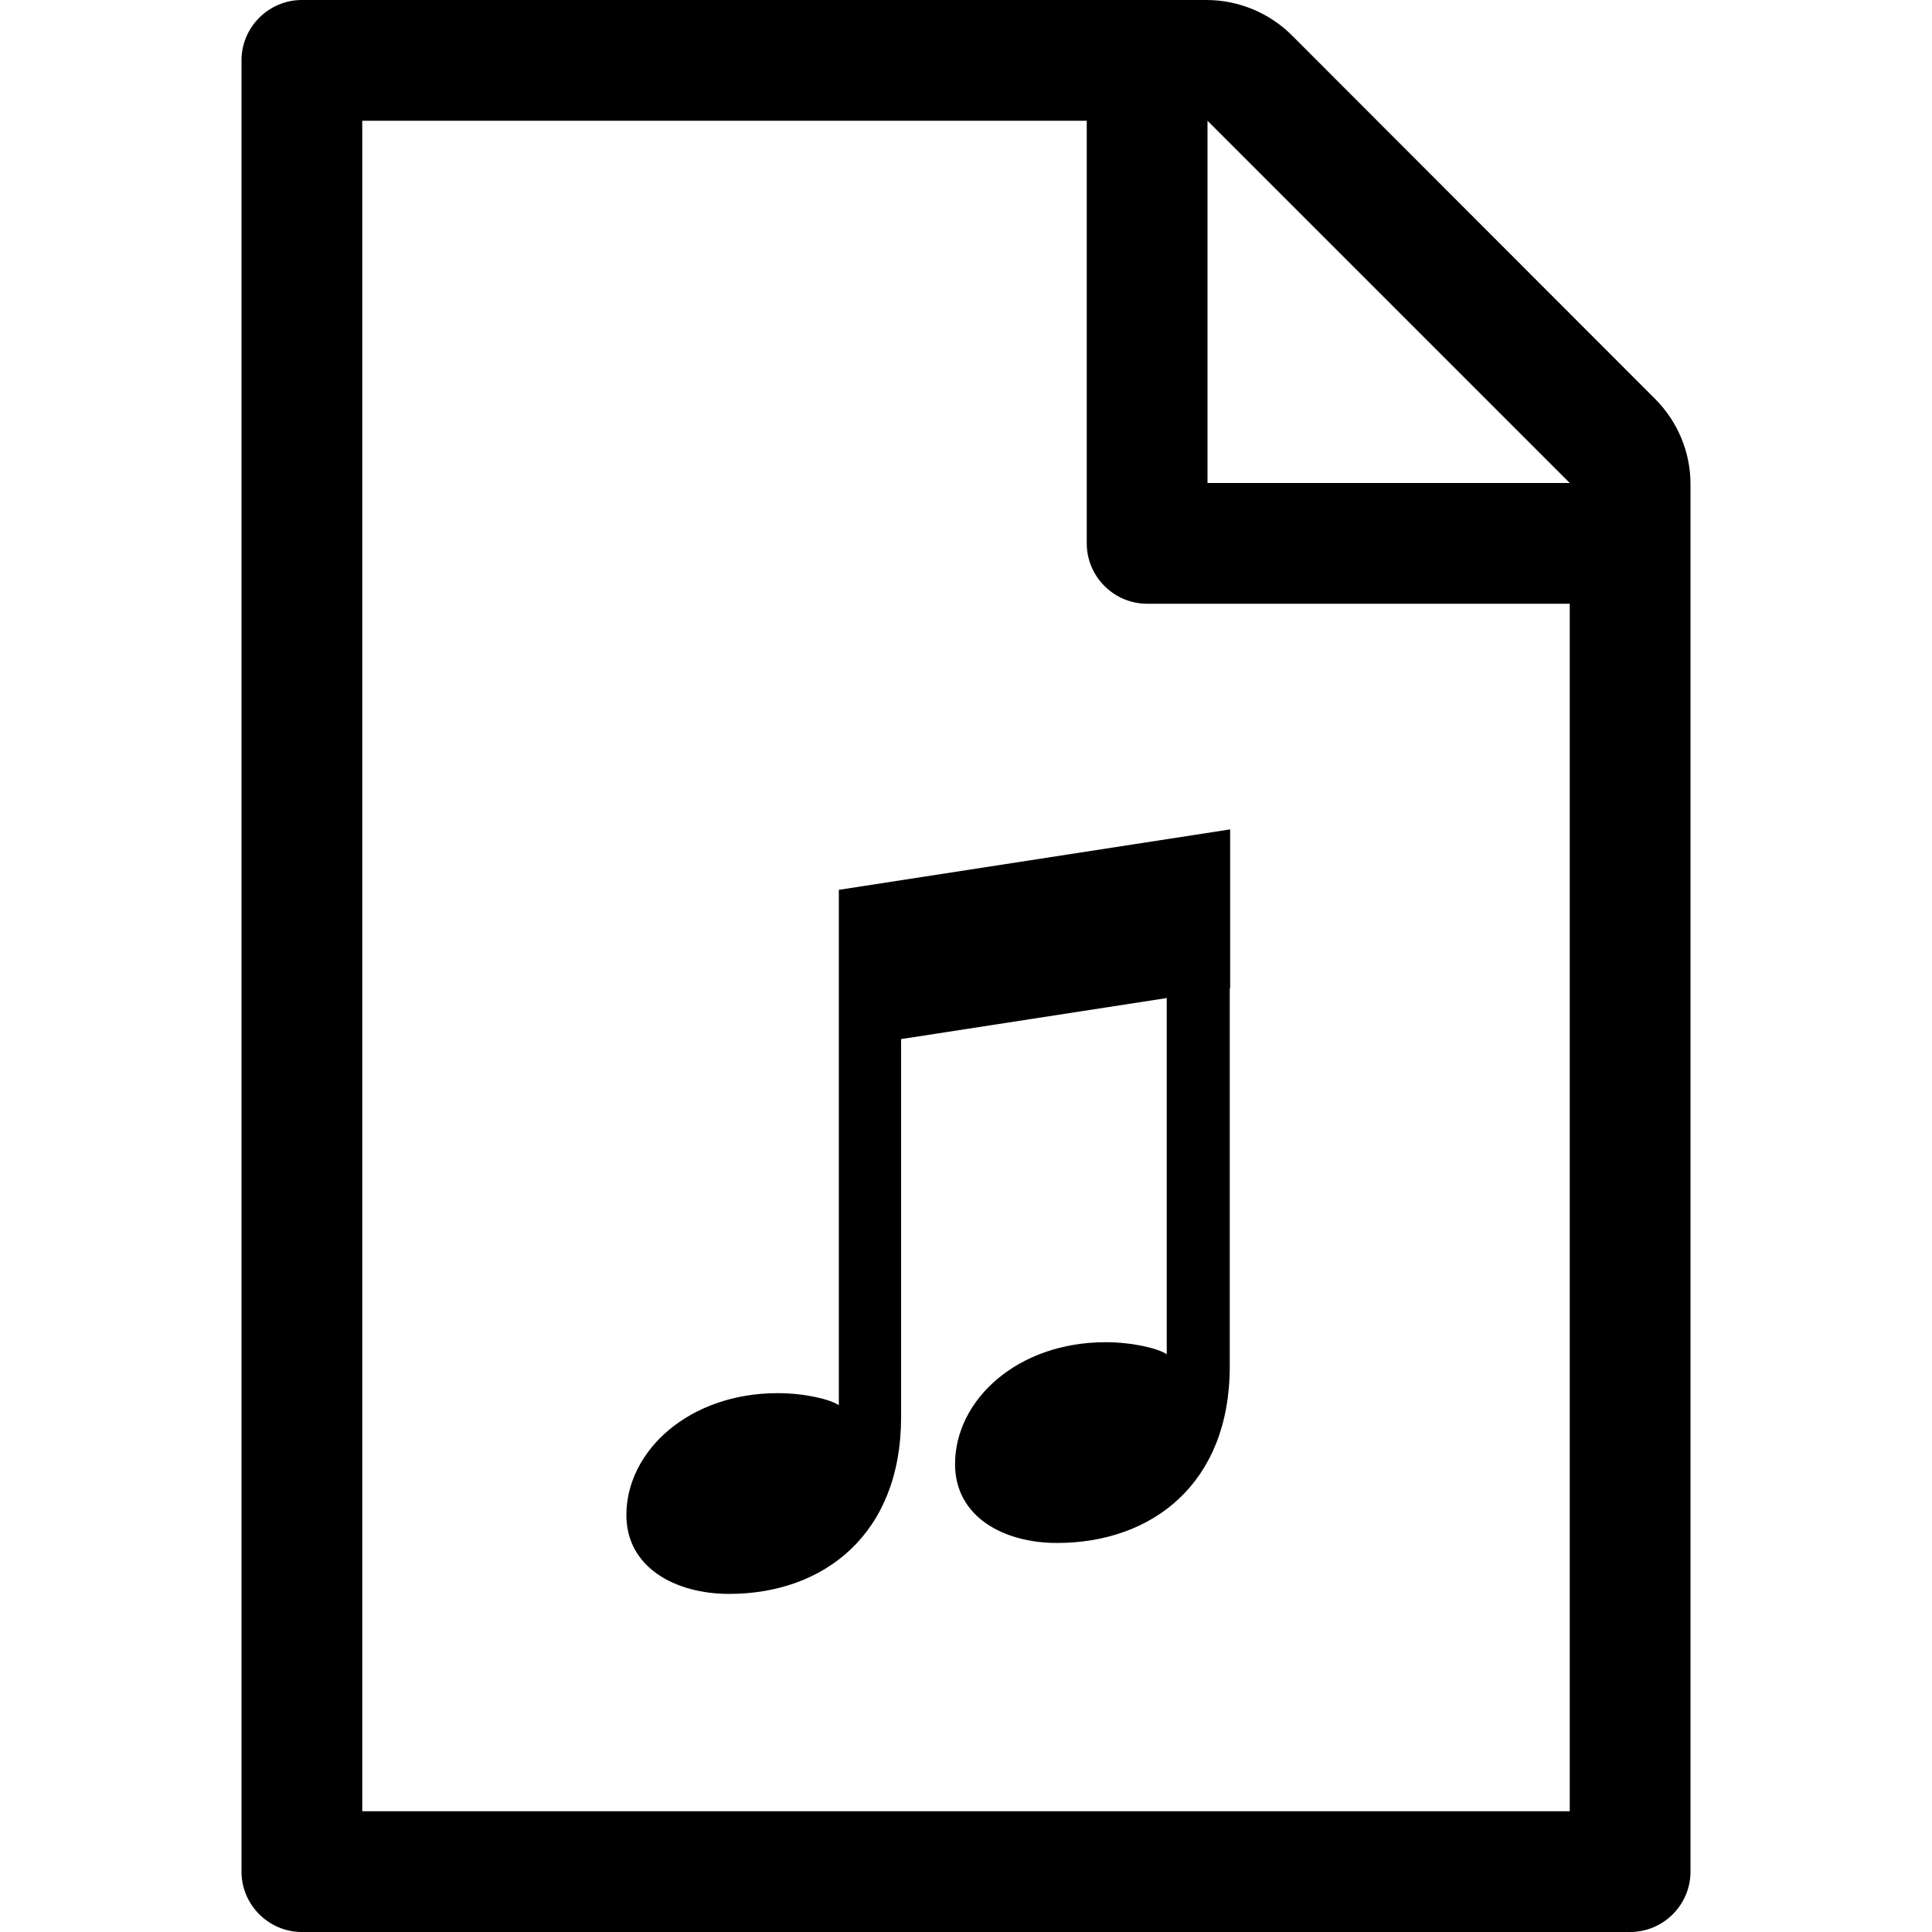
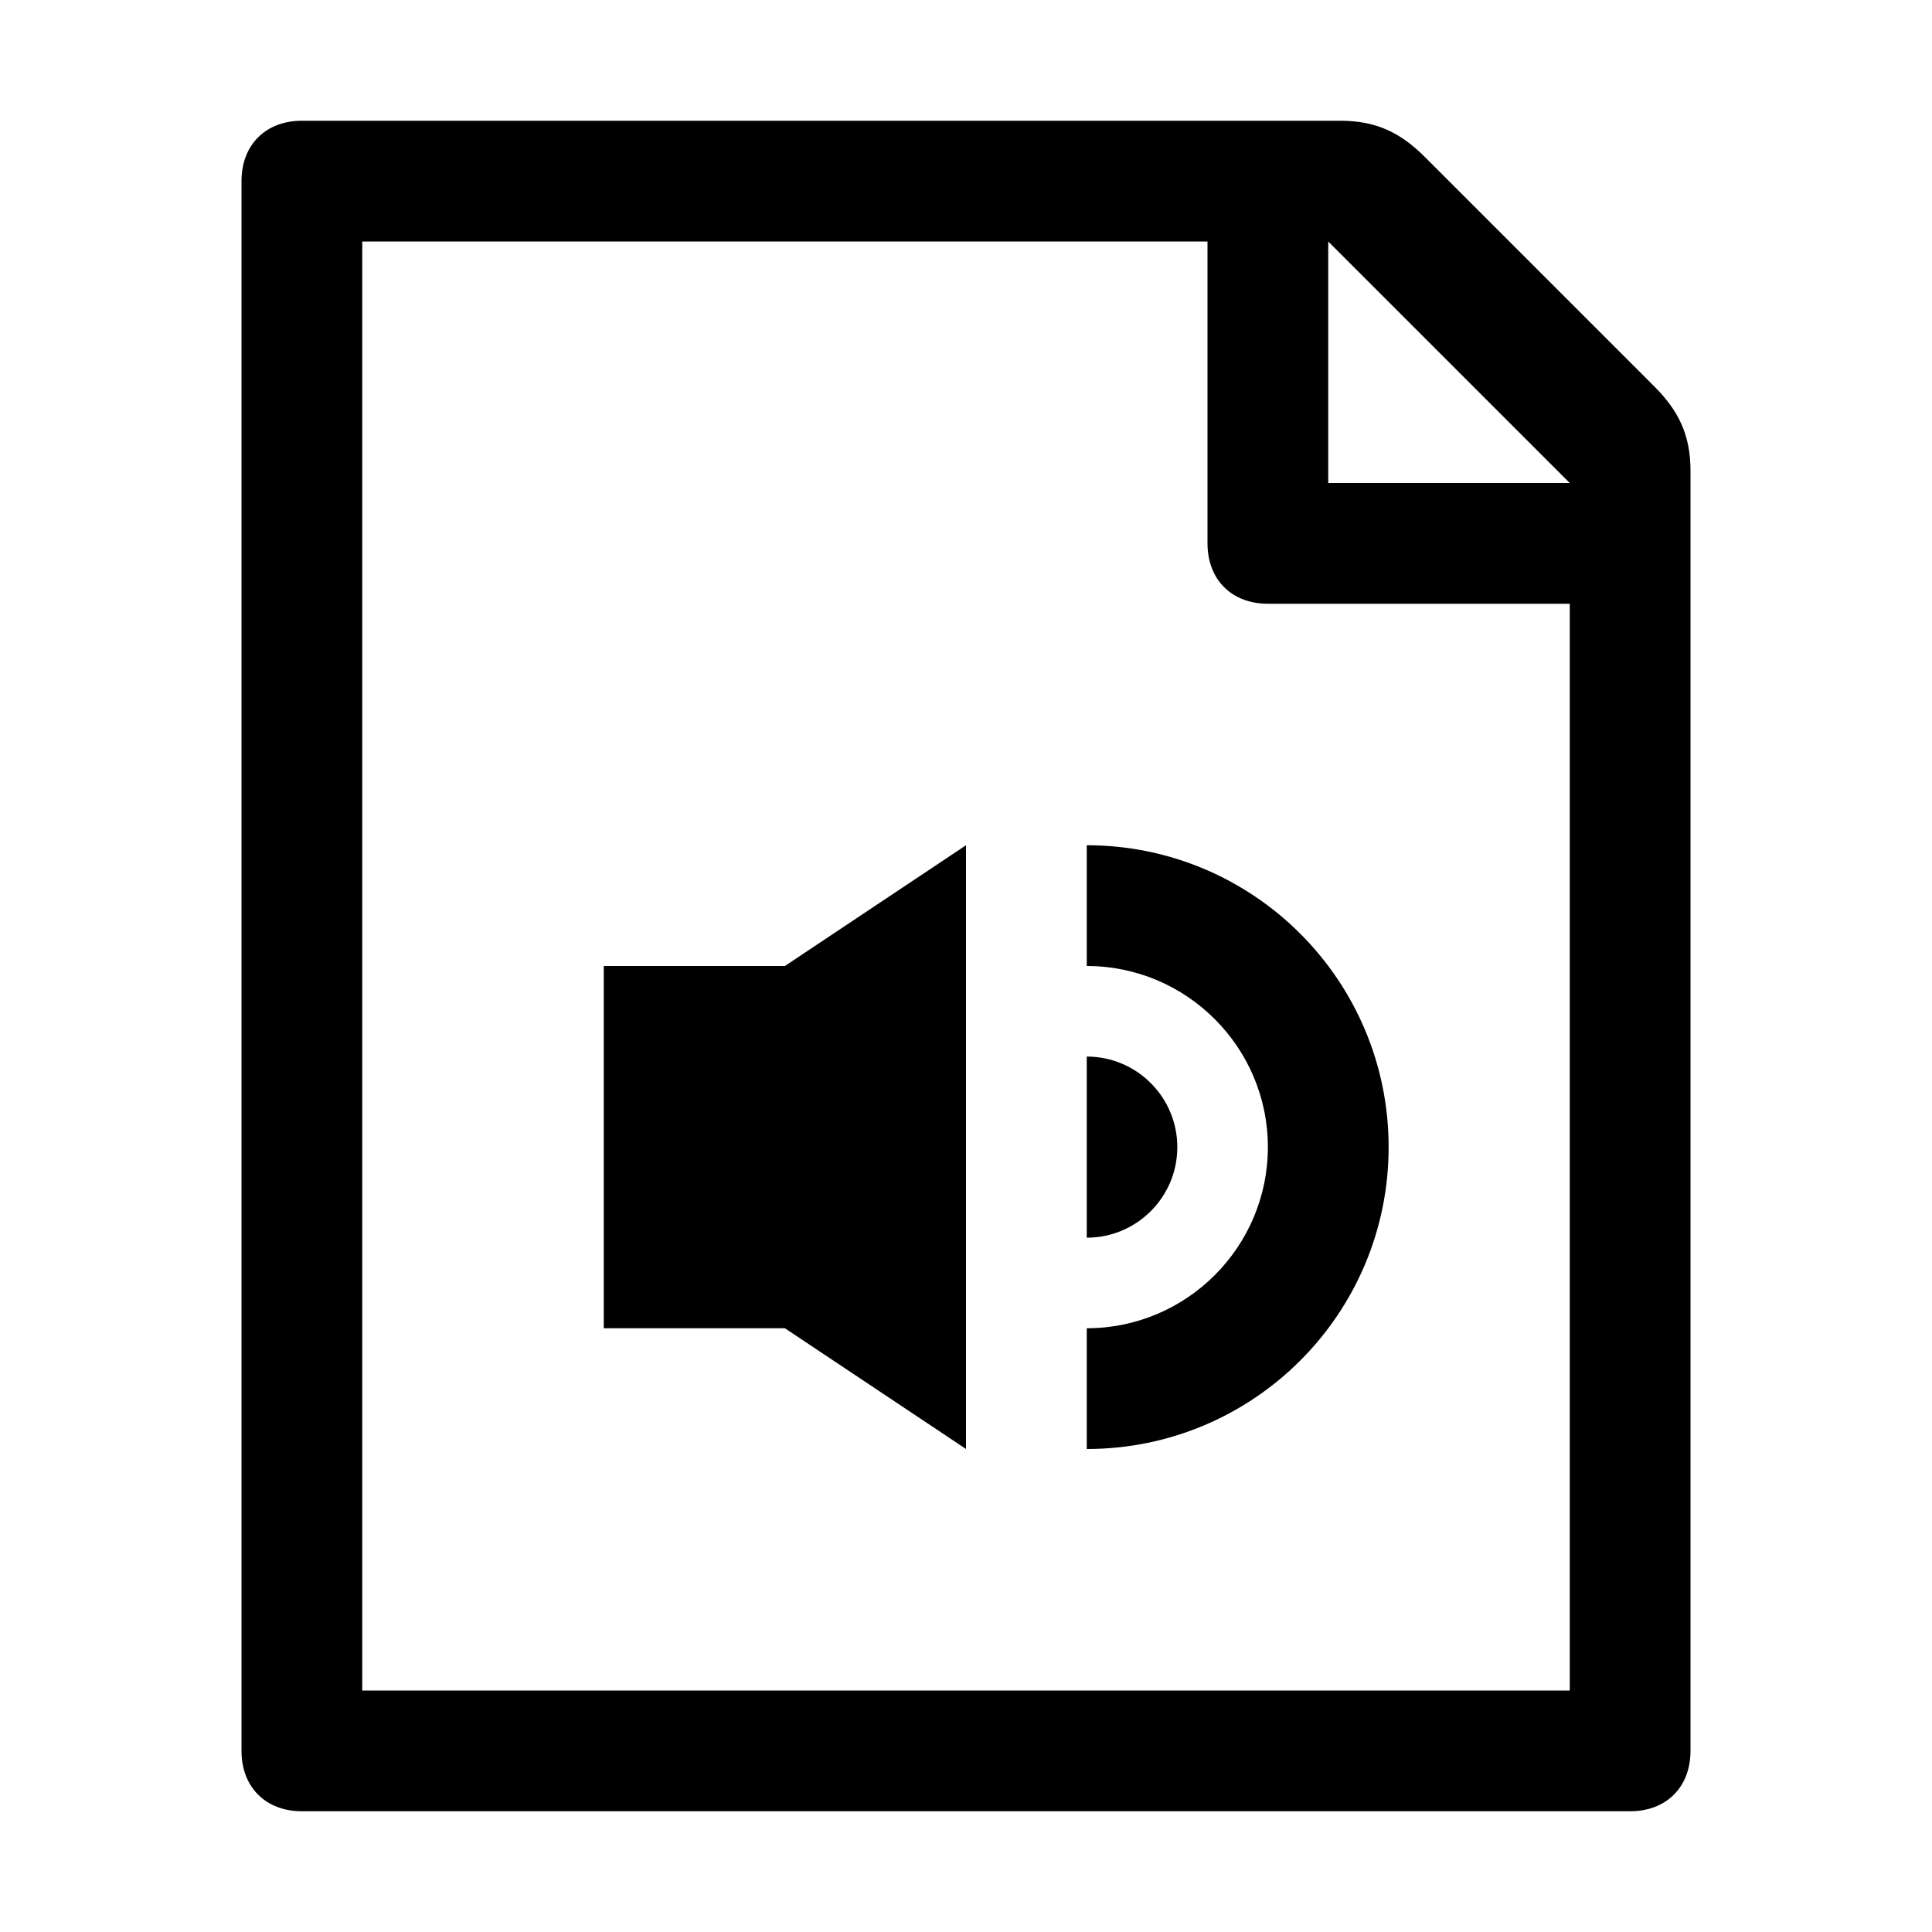
<svg xmlns="http://www.w3.org/2000/svg" viewBox="0 0 512 512">
-   <path d="M319.7 0H80c-8.8 0-16 7.2-16 16v480c0 8.8 7.2 16 16 16h352c8.8 0 16-7.2 16-16V128.3c0-8.5-3.4-16.6-9.4-22.6L342.4 9.4c-6-6-14.2-9.4-22.7-9.4zm.3 32l96 96h-96V32zm96 448H96V32h192v112c0 8.8 7.2 16 16 16h112v320z" />
-   <path d="M166 401.5c0-17 16.6-32.3 40.1-32.3 7 0 13.9 1.6 16.2 3.2V235.8h15.3l1.2 39.1v100.7c0 30.8-20.3 46.8-45.6 46.8-14.1 0-27.2-6.9-27.2-20.9zm56.4-165.7l103.6-16v42.1l-103.6 16v-42.1zM253.1 388c0-17 16.5-32.3 39.9-32.3 7 0 13.9 1.6 16.2 3.2V223.8l16.7-1.5v139.8c0 31-20.5 46.8-45.8 46.8-14.1 0-27-6.9-27-20.9z" />
+   <path d="M438.4 102.4l-60.8-60.8c-6.4-6.4-12.8-9.6-22.4-9.6H80c-9.6 0-16 6.4-16 16v416c0 9.6 6.4 16 16 16h352c9.6 0 16-6.4 16-16V124.8c0-9.6-3.2-16-9.6-22.4zM416 448H96V64h224v80c0 9.6 6.4 16 16 16h80v288zm-64-320V64l64 64h-64z" />
+   <path d="M288 280v48c13.248 0 24-10.752 24-24s-10.752-24-24-24z" />
+   <path d="M288 224v32c26.464 0 48 21.536 48 48s-21.536 48-48 48v32c44.192 0 80-35.808 80-80s-35.808-80-80-80zm-80 128h-48v-96h48l48-32v160z" />
</svg>
